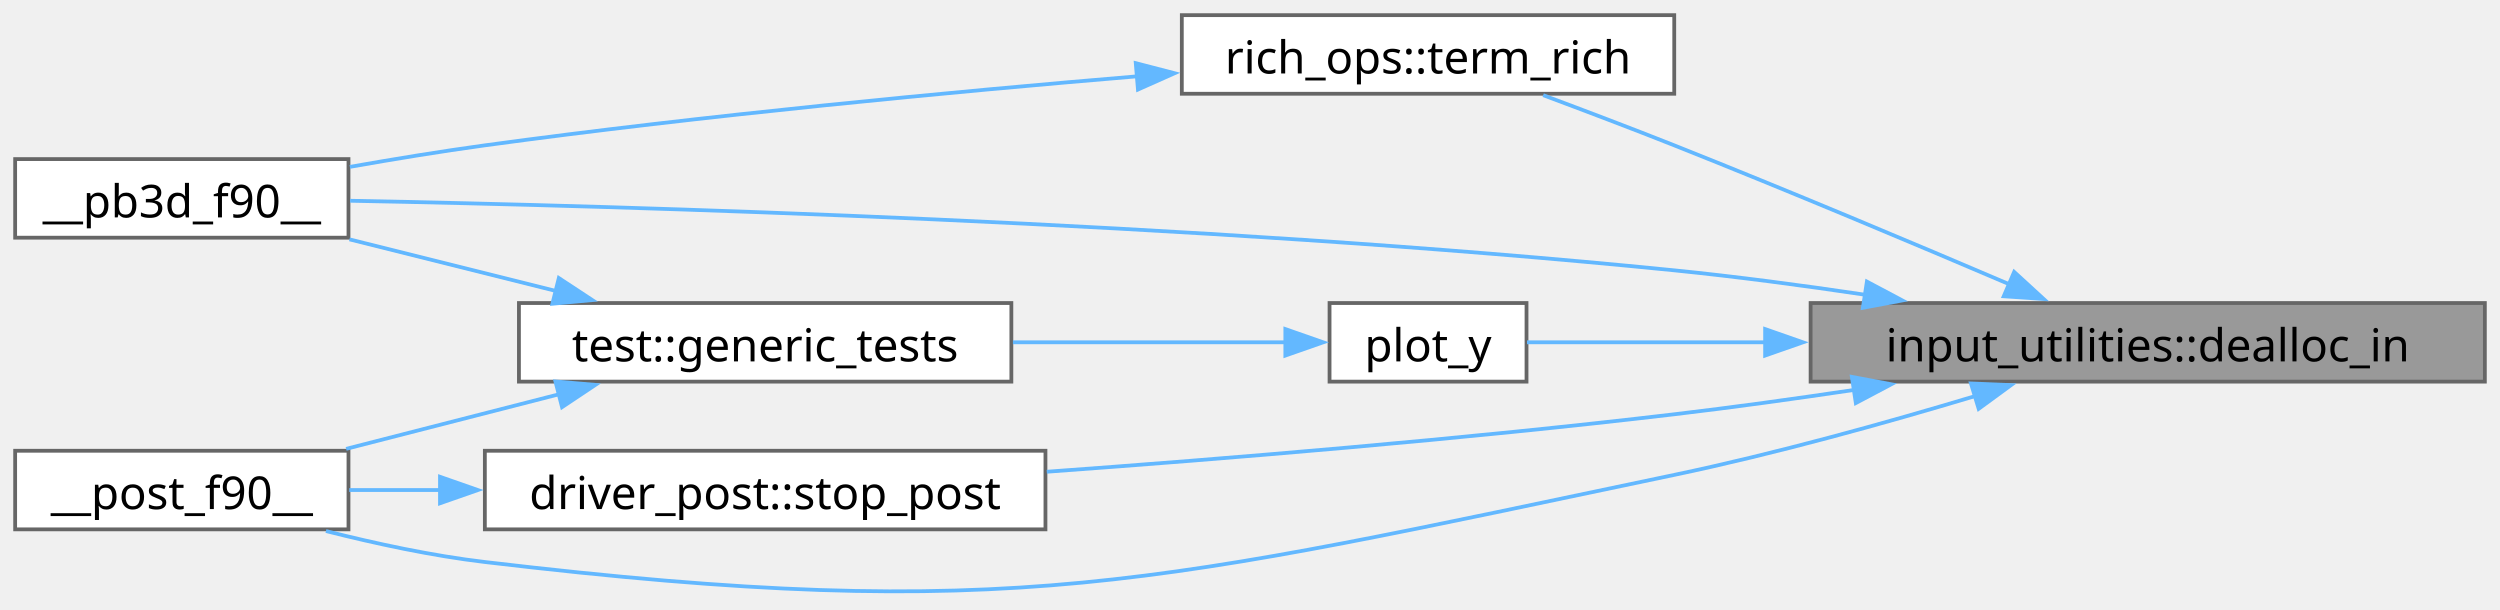
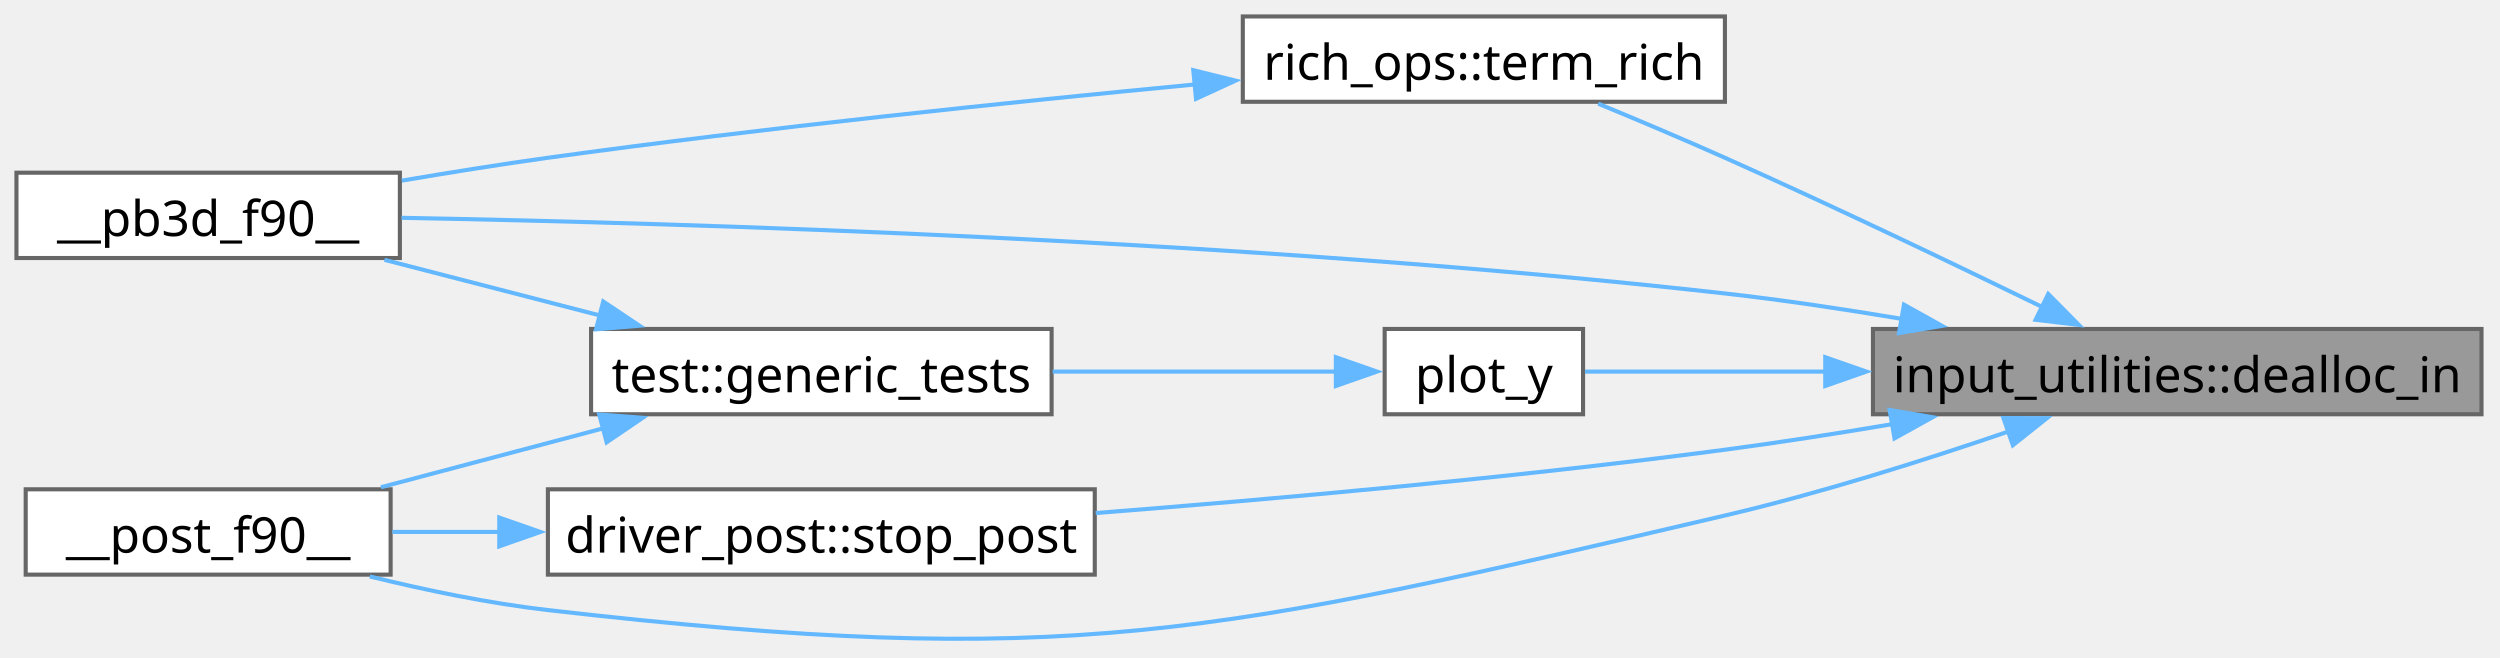
- <svg xmlns="http://www.w3.org/2000/svg" xmlns:xlink="http://www.w3.org/1999/xlink" width="660pt" height="161pt" viewBox="0.00 0.00 660.00 161.00">
-   <g id="graph0" class="graph" transform="scale(1 1) rotate(0) translate(4 156.62)">
+ <svg xmlns="http://www.w3.org/2000/svg" xmlns:xlink="http://www.w3.org/1999/xlink" width="608pt" height="160pt" viewBox="0.00 0.00 608.00 160.00">
+   <g id="graph0" class="graph" transform="scale(1 1) rotate(0) translate(4 155.81)">
    <g id="Node000001" class="node">
      <g id="a_Node000001">
        <a xlink:title="Cleans up input from equilibrium codes.">
-           <polygon fill="#999999" stroke="#666666" points="652,-76.62 474,-76.62 474,-55.87 652,-55.87 652,-76.62" />
-           <text xml:space="preserve" text-anchor="middle" x="563" y="-61.22" font-family="Ubuntu Mono" font-size="12.00">input_utilities::dealloc_in</text>
+           <polygon fill="#999999" stroke="#666666" points="599.5,-75.81 451.5,-75.81 451.5,-55.06 599.5,-55.06 599.5,-75.81" />
+           <text xml:space="preserve" text-anchor="middle" x="525.5" y="-60.41" font-family="Ubuntu Mono" font-size="12.00">input_utilities::dealloc_in</text>
        </a>
      </g>
    </g>
    <g id="Node000002" class="node">
      <g id="a_Node000002">
        <a xlink:href="PB3D_8f90.html#a36e5b0ce05c9783f58b43c4463b290a1" target="_top" xlink:title="Peeling Ballooning in 3D.">
-           <polygon fill="white" stroke="#666666" points="88,-114.62 0,-114.62 0,-93.87 88,-93.87 88,-114.62" />
-           <text xml:space="preserve" text-anchor="middle" x="44" y="-99.22" font-family="Ubuntu Mono" font-size="12.00">__pb3d_f90__</text>
+           <polygon fill="white" stroke="#666666" points="93.25,-113.81 0,-113.81 0,-93.06 93.25,-93.06 93.25,-113.81" />
+           <text xml:space="preserve" text-anchor="middle" x="46.62" y="-98.41" font-family="Ubuntu Mono" font-size="12.00">__pb3d_f90__</text>
        </a>
      </g>
    </g>
    <g id="edge1_Node000001_Node000002" class="edge">
      <g id="a_edge1_Node000001_Node000002">
        <a xlink:title=" ">
-           <path fill="none" stroke="#63b8ff" d="M488.44,-78.8C471.89,-81.27 454.37,-83.6 438,-85.25 311.41,-97.97 161,-102.24 88.43,-103.62" />
-           <polygon fill="#63b8ff" stroke="#63b8ff" points="488.86,-82.28 498.22,-77.31 487.8,-75.36 488.86,-82.28" />
+           <path fill="none" stroke="#63b8ff" d="M458.62,-78.24C444.44,-80.63 429.51,-82.86 415.5,-84.44 300.15,-97.42 163.45,-101.54 93.65,-102.84" />
+           <polygon fill="#63b8ff" stroke="#63b8ff" points="459.05,-81.72 468.3,-76.56 457.85,-74.82 459.05,-81.72" />
        </a>
      </g>
    </g>
    <g id="Node000003" class="node">
      <g id="a_Node000003">
        <a xlink:href="POST_8f90.html#a28f8fd95cf9c74c0cfd8b386827a7a9b" target="_top" xlink:title="Peeling Ballooning in 3D: postprocessing.">
-           <polygon fill="white" stroke="#666666" points="88,-37.62 0,-37.62 0,-16.87 88,-16.87 88,-37.62" />
-           <text xml:space="preserve" text-anchor="middle" x="44" y="-22.22" font-family="Ubuntu Mono" font-size="12.00">__post_f90__</text>
+           <polygon fill="white" stroke="#666666" points="91,-36.81 2.25,-36.81 2.25,-16.06 91,-16.06 91,-36.81" />
+           <text xml:space="preserve" text-anchor="middle" x="46.62" y="-21.41" font-family="Ubuntu Mono" font-size="12.00">__post_f90__</text>
        </a>
      </g>
    </g>
    <g id="edge2_Node000001_Node000003" class="edge">
      <g id="a_edge2_Node000001_Node000003">
        <a xlink:title=" ">
-           <path fill="none" stroke="#63b8ff" d="M517.37,-52.04C493.93,-45 464.62,-36.82 438,-31.25 301.04,-2.57 262.96,8.23 124,-8.25 110.13,-9.89 95.18,-13.1 82.05,-16.43" />
-           <polygon fill="#63b8ff" stroke="#63b8ff" points="516.33,-55.39 526.92,-54.95 518.37,-48.69 516.33,-55.39" />
+           <path fill="none" stroke="#63b8ff" d="M484.46,-50.87C464.05,-43.88 438.69,-35.86 415.5,-30.44 291.22,-1.36 256.05,7.13 129.25,-7.44 114.94,-9.08 99.49,-12.29 85.92,-15.62" />
+           <polygon fill="#63b8ff" stroke="#63b8ff" points="483.23,-54.14 493.82,-54.12 485.53,-47.53 483.23,-54.14" />
        </a>
      </g>
    </g>
    <g id="Node000004" class="node">
      <g id="a_Node000004">
        <a xlink:href="test_8f90.html#a197914f99b7e194fb4bca9ca3669e0e8" target="_top" xlink:title=" ">
-           <polygon fill="white" stroke="#666666" points="399,-76.62 347,-76.62 347,-55.87 399,-55.87 399,-76.62" />
-           <text xml:space="preserve" text-anchor="middle" x="373" y="-61.22" font-family="Ubuntu Mono" font-size="12.00">plot_y</text>
+           <polygon fill="white" stroke="#666666" points="381,-75.81 332.75,-75.81 332.75,-55.06 381,-55.06 381,-75.81" />
+           <text xml:space="preserve" text-anchor="middle" x="356.88" y="-60.41" font-family="Ubuntu Mono" font-size="12.00">plot_y</text>
        </a>
      </g>
    </g>
    <g id="edge3_Node000001_Node000004" class="edge">
      <g id="a_edge3_Node000001_Node000004">
        <a xlink:title=" ">
-           <path fill="none" stroke="#63b8ff" d="M462,-66.25C438.6,-66.25 415.7,-66.25 399.13,-66.25" />
-           <polygon fill="#63b8ff" stroke="#63b8ff" points="461.99,-69.75 471.99,-66.25 461.99,-62.75 461.99,-69.75" />
+           <path fill="none" stroke="#63b8ff" d="M440.15,-65.44C418.56,-65.44 397.06,-65.44 381.46,-65.44" />
+           <polygon fill="#63b8ff" stroke="#63b8ff" points="439.9,-68.94 449.9,-65.44 439.9,-61.94 439.9,-68.94" />
        </a>
      </g>
    </g>
    <g id="Node000006" class="node">
      <g id="a_Node000006">
        <a xlink:href="namespacedriver__post.html#a71f9fb1935222111e1c7cfc15c5d0269" target="_top" xlink:title="Cleans up main driver for postprocessing.">
-           <polygon fill="white" stroke="#666666" points="272,-37.62 124,-37.62 124,-16.87 272,-16.87 272,-37.62" />
-           <text xml:space="preserve" text-anchor="middle" x="198" y="-22.22" font-family="Ubuntu Mono" font-size="12.00">driver_post::stop_post</text>
+           <polygon fill="white" stroke="#666666" points="262.25,-36.81 129.25,-36.81 129.25,-16.06 262.25,-16.06 262.25,-36.81" />
+           <text xml:space="preserve" text-anchor="middle" x="195.75" y="-21.41" font-family="Ubuntu Mono" font-size="12.00">driver_post::stop_post</text>
        </a>
      </g>
    </g>
    <g id="edge7_Node000001_Node000006" class="edge">
      <g id="a_edge7_Node000001_Node000006">
        <a xlink:title=" ">
-           <path fill="none" stroke="#63b8ff" d="M485.52,-53.69C469.83,-51.35 453.4,-49.07 438,-47.25 382.59,-40.69 319.71,-35.52 272.35,-32.08" />
-           <polygon fill="#63b8ff" stroke="#63b8ff" points="484.89,-57.13 495.3,-55.17 485.94,-50.21 484.89,-57.13" />
+           <path fill="none" stroke="#63b8ff" d="M456.33,-52.68C442.83,-50.4 428.74,-48.19 415.5,-46.44 364.27,-39.64 305.99,-34.44 262.47,-31.04" />
+           <polygon fill="#63b8ff" stroke="#63b8ff" points="455.56,-56.09 466.01,-54.34 456.75,-49.2 455.56,-56.09" />
        </a>
      </g>
    </g>
    <g id="Node000007" class="node">
      <g id="a_Node000007">
        <a xlink:href="namespacerich__ops.html#a3cf72a3ed0806ac9ddff262a00b2e33d" target="_top" xlink:title="Terminate the Richardson extrapolation system.">
-           <polygon fill="white" stroke="#666666" points="438,-152.62 308,-152.62 308,-131.87 438,-131.87 438,-152.62" />
-           <text xml:space="preserve" text-anchor="middle" x="373" y="-137.22" font-family="Ubuntu Mono" font-size="12.00">rich_ops::term_rich</text>
+           <polygon fill="white" stroke="#666666" points="415.5,-151.81 298.25,-151.81 298.25,-131.06 415.5,-131.06 415.5,-151.81" />
+           <text xml:space="preserve" text-anchor="middle" x="356.88" y="-136.41" font-family="Ubuntu Mono" font-size="12.00">rich_ops::term_rich</text>
        </a>
      </g>
    </g>
    <g id="edge9_Node000001_Node000007" class="edge">
      <g id="a_edge9_Node000001_Node000007">
        <a xlink:title=" ">
-           <path fill="none" stroke="#63b8ff" d="M526.61,-81.51C501.88,-92.07 468.05,-106.31 438,-118.25 426.75,-122.71 414.3,-127.43 403.4,-131.49" />
-           <polygon fill="#63b8ff" stroke="#63b8ff" points="527.74,-84.84 535.55,-77.68 524.98,-78.4 527.74,-84.84" />
+           <path fill="none" stroke="#63b8ff" d="M492.68,-81.14C471.05,-91.68 441.71,-105.74 415.5,-117.44 405.51,-121.9 394.43,-126.58 384.68,-130.6" />
+           <polygon fill="#63b8ff" stroke="#63b8ff" points="494.13,-84.32 501.58,-76.79 491.05,-78.04 494.13,-84.32" />
        </a>
      </g>
    </g>
    <g id="Node000005" class="node">
      <g id="a_Node000005">
        <a xlink:href="namespacetest.html#aca21ee464c0b1f4b617177afdde110ec" target="_top" xlink:title="Performs generic tests.">
-           <polygon fill="white" stroke="#666666" points="263,-76.62 133,-76.62 133,-55.87 263,-55.87 263,-76.62" />
-           <text xml:space="preserve" text-anchor="middle" x="198" y="-61.22" font-family="Ubuntu Mono" font-size="12.00">test::generic_tests</text>
+           <polygon fill="white" stroke="#666666" points="251.75,-75.81 139.75,-75.81 139.75,-55.06 251.75,-55.06 251.75,-75.81" />
+           <text xml:space="preserve" text-anchor="middle" x="195.75" y="-60.41" font-family="Ubuntu Mono" font-size="12.00">test::generic_tests</text>
        </a>
      </g>
    </g>
    <g id="edge4_Node000004_Node000005" class="edge">
      <g id="a_edge4_Node000004_Node000005">
        <a xlink:title=" ">
-           <path fill="none" stroke="#63b8ff" d="M335.59,-66.25C314.66,-66.25 287.78,-66.25 263.41,-66.25" />
-           <polygon fill="#63b8ff" stroke="#63b8ff" points="335.33,-69.75 345.33,-66.25 335.33,-62.75 335.33,-69.75" />
+           <path fill="none" stroke="#63b8ff" d="M320.93,-65.44C300.74,-65.44 274.89,-65.44 252,-65.44" />
+           <polygon fill="#63b8ff" stroke="#63b8ff" points="320.88,-68.94 330.88,-65.44 320.88,-61.94 320.88,-68.94" />
        </a>
      </g>
    </g>
    <g id="edge5_Node000005_Node000002" class="edge">
      <g id="a_edge5_Node000005_Node000002">
        <a xlink:title=" ">
-           <path fill="none" stroke="#63b8ff" d="M142.69,-79.82C124.82,-84.29 105.2,-89.2 88.26,-93.43" />
-           <polygon fill="#63b8ff" stroke="#63b8ff" points="143.53,-83.22 152.38,-77.4 141.83,-76.43 143.53,-83.22" />
+           <path fill="none" stroke="#63b8ff" d="M141.94,-79.08C124.7,-83.53 105.81,-88.41 89.5,-92.62" />
+           <polygon fill="#63b8ff" stroke="#63b8ff" points="142.71,-82.49 151.52,-76.6 140.96,-75.72 142.71,-82.49" />
        </a>
      </g>
    </g>
    <g id="edge6_Node000005_Node000003" class="edge">
      <g id="a_edge6_Node000005_Node000003">
        <a xlink:title=" ">
-           <path fill="none" stroke="#63b8ff" d="M143.76,-52.58C125.29,-47.85 104.85,-42.6 87.38,-38.12" />
-           <polygon fill="#63b8ff" stroke="#63b8ff" points="142.64,-55.91 153.19,-55.01 144.38,-49.13 142.64,-55.91" />
+           <path fill="none" stroke="#63b8ff" d="M142.71,-51.64C124.97,-46.94 105.4,-41.75 88.64,-37.31" />
+           <polygon fill="#63b8ff" stroke="#63b8ff" points="141.74,-55.01 152.3,-54.19 143.54,-48.24 141.74,-55.01" />
        </a>
      </g>
    </g>
    <g id="edge8_Node000006_Node000003" class="edge">
      <g id="a_edge8_Node000006_Node000003">
        <a xlink:title=" ">
-           <path fill="none" stroke="#63b8ff" d="M112.3,-27.25C103.99,-27.25 95.82,-27.25 88.2,-27.25" />
-           <polygon fill="#63b8ff" stroke="#63b8ff" points="112.16,-30.75 122.16,-27.25 112.16,-23.75 112.16,-30.75" />
+           <path fill="none" stroke="#63b8ff" d="M117.58,-26.44C108.61,-26.44 99.72,-26.44 91.43,-26.44" />
+           <polygon fill="#63b8ff" stroke="#63b8ff" points="117.42,-29.94 127.42,-26.44 117.42,-22.94 117.42,-29.94" />
        </a>
      </g>
    </g>
    <g id="edge10_Node000007_Node000002" class="edge">
      <g id="a_edge10_Node000007_Node000002">
        <a xlink:title=" ">
-           <path fill="none" stroke="#63b8ff" d="M296.41,-136.49C247.19,-132.36 181.65,-126.13 124,-118.25 112.41,-116.66 99.92,-114.61 88.37,-112.57" />
-           <polygon fill="#63b8ff" stroke="#63b8ff" points="295.84,-139.95 306.1,-137.29 296.42,-132.98 295.84,-139.95" />
+           <path fill="none" stroke="#63b8ff" d="M286.61,-135.27C241.67,-130.98 181.89,-124.73 129.25,-117.44 117.71,-115.84 105.31,-113.85 93.73,-111.88" />
+           <polygon fill="#63b8ff" stroke="#63b8ff" points="286.21,-138.74 296.49,-136.2 286.87,-131.78 286.21,-138.74" />
        </a>
      </g>
    </g>
  </g>
</svg>
